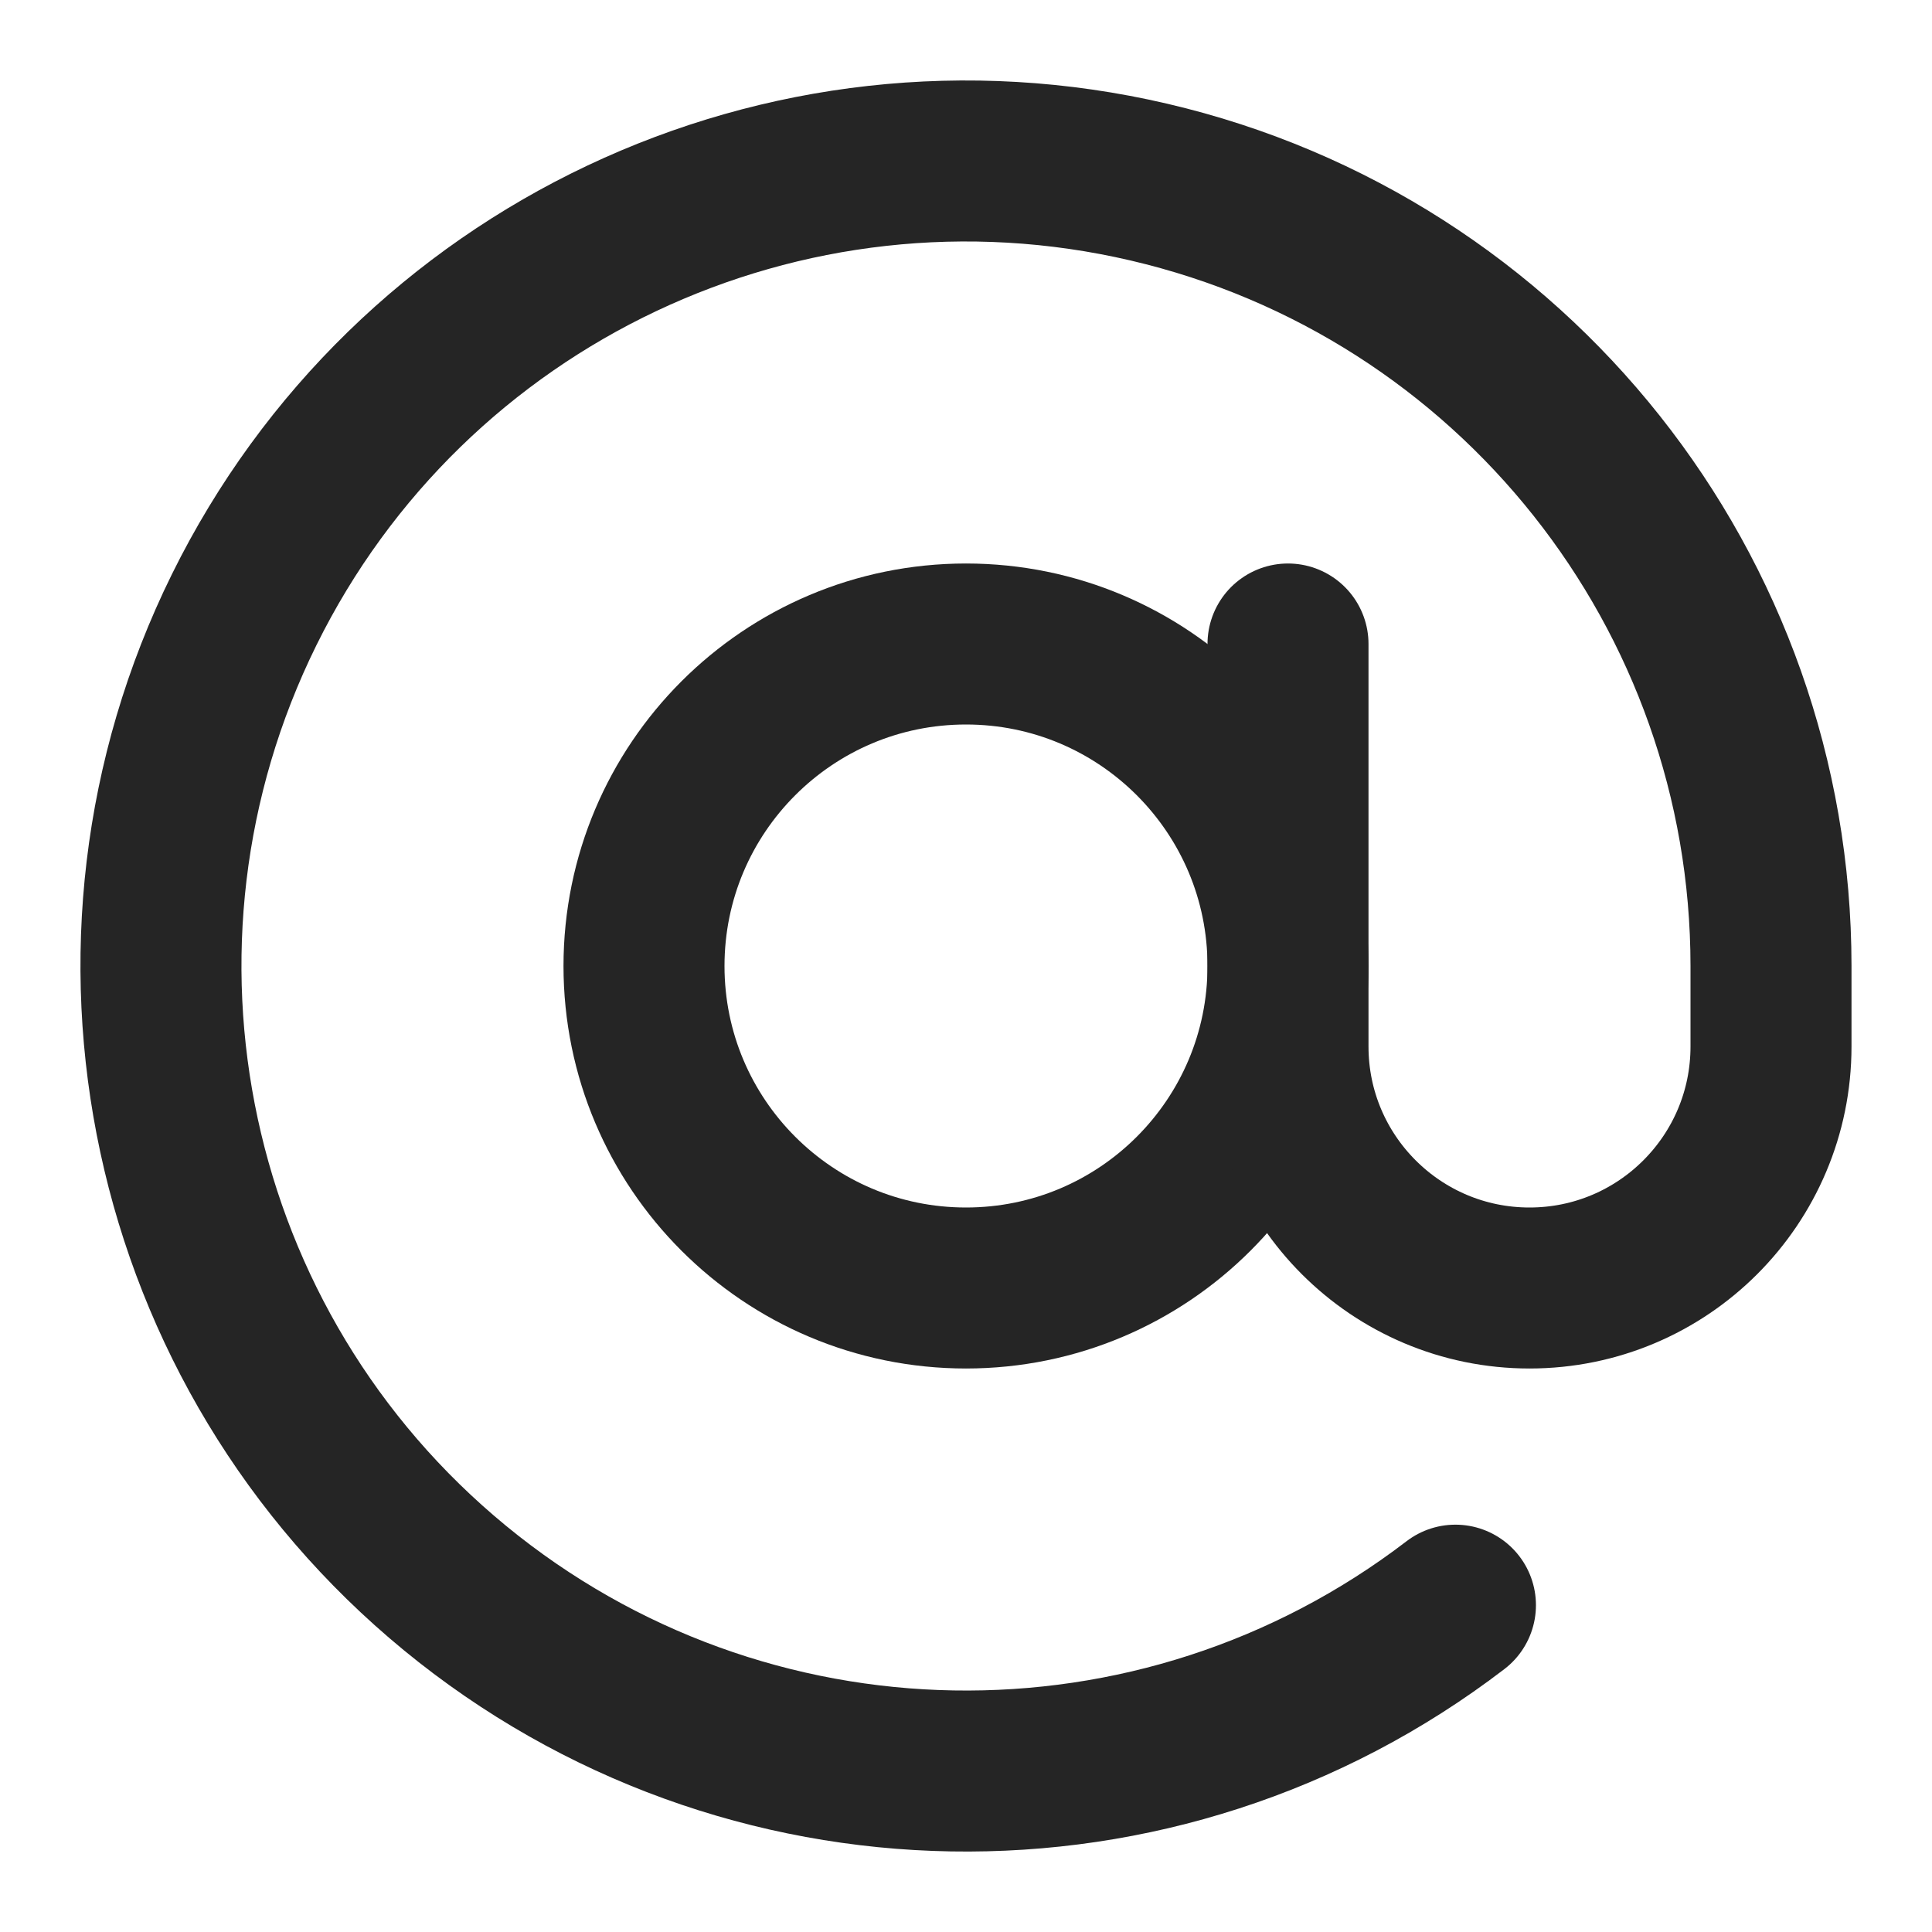
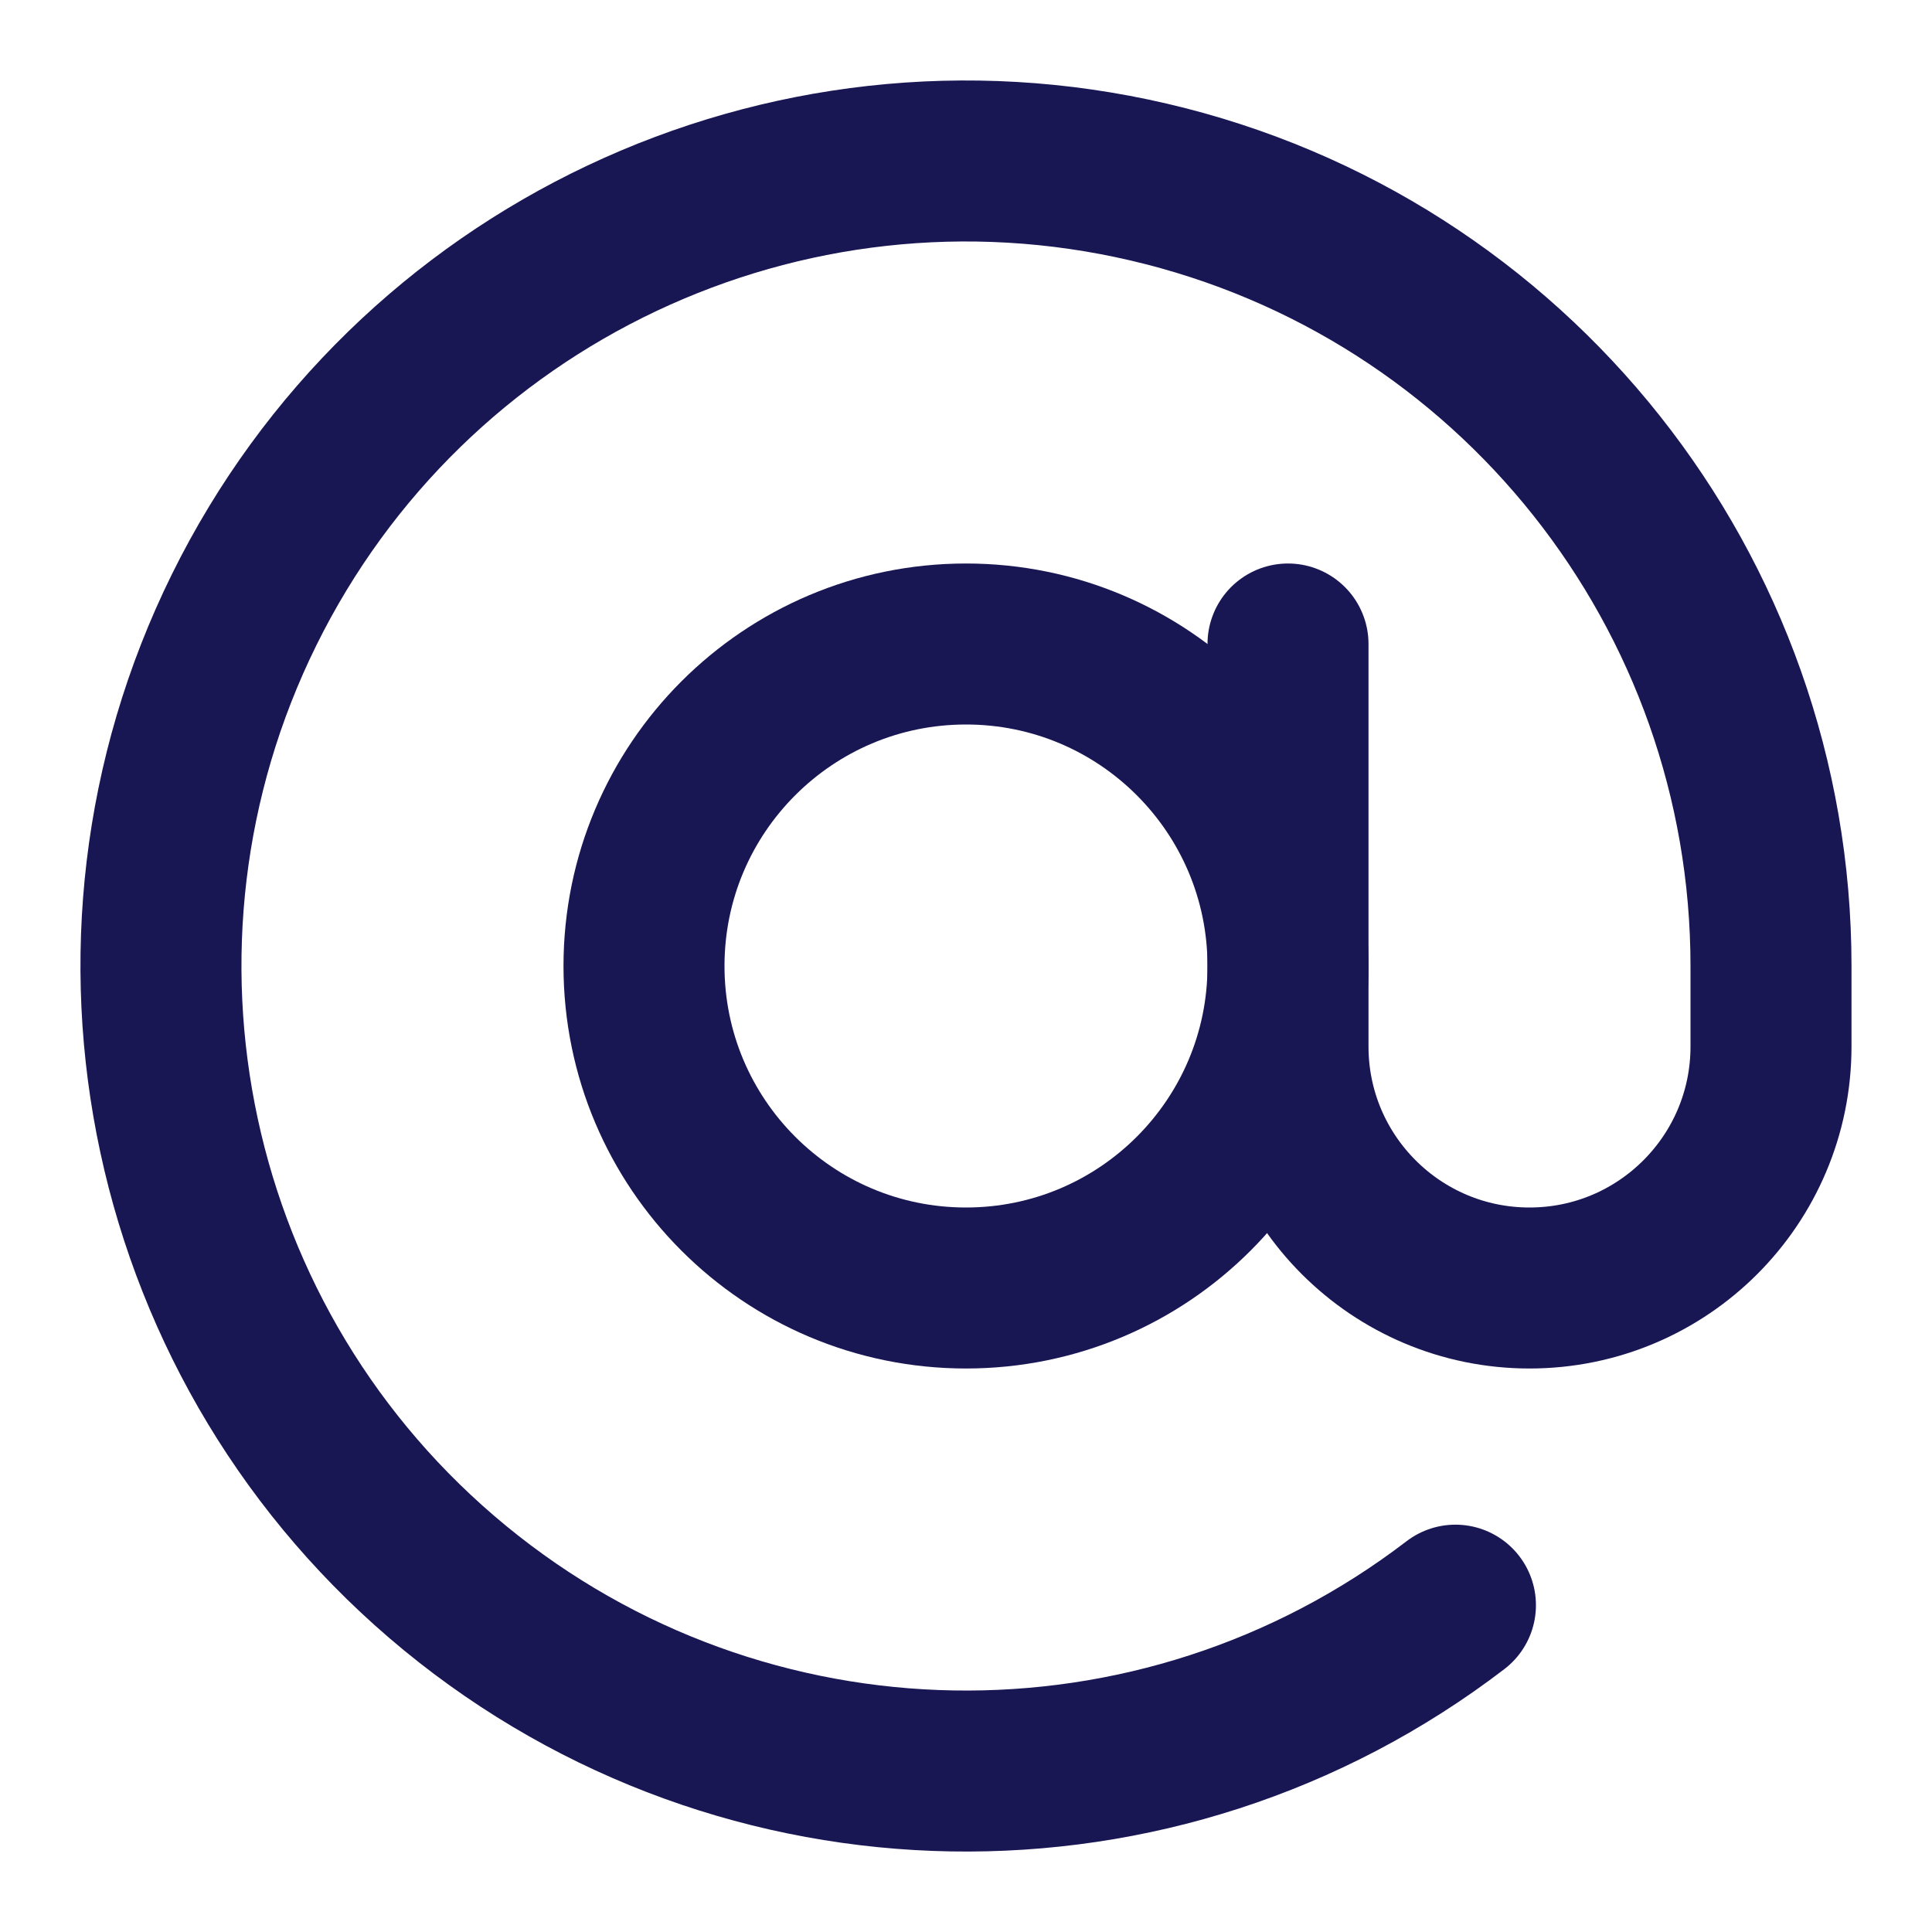
- <svg xmlns="http://www.w3.org/2000/svg" width="24" height="24" viewBox="0 0 24 24" fill="none" stroke="#252525" stroke-width="2" stroke-linecap="round" stroke-linejoin="round" class="feather feather-at-sign">
+ <svg xmlns="http://www.w3.org/2000/svg" width="24" height="24" viewBox="0 0 24 24" fill="none" stroke="#191654" stroke-width="2" stroke-linecap="round" stroke-linejoin="round" class="feather feather-at-sign">
  <circle cx="12" cy="12" r="4" />
  <path d="M16 8v5a3 3 0 0 0 6 0v-1a10 10 0 1 0-3.92 7.94" />
</svg>
